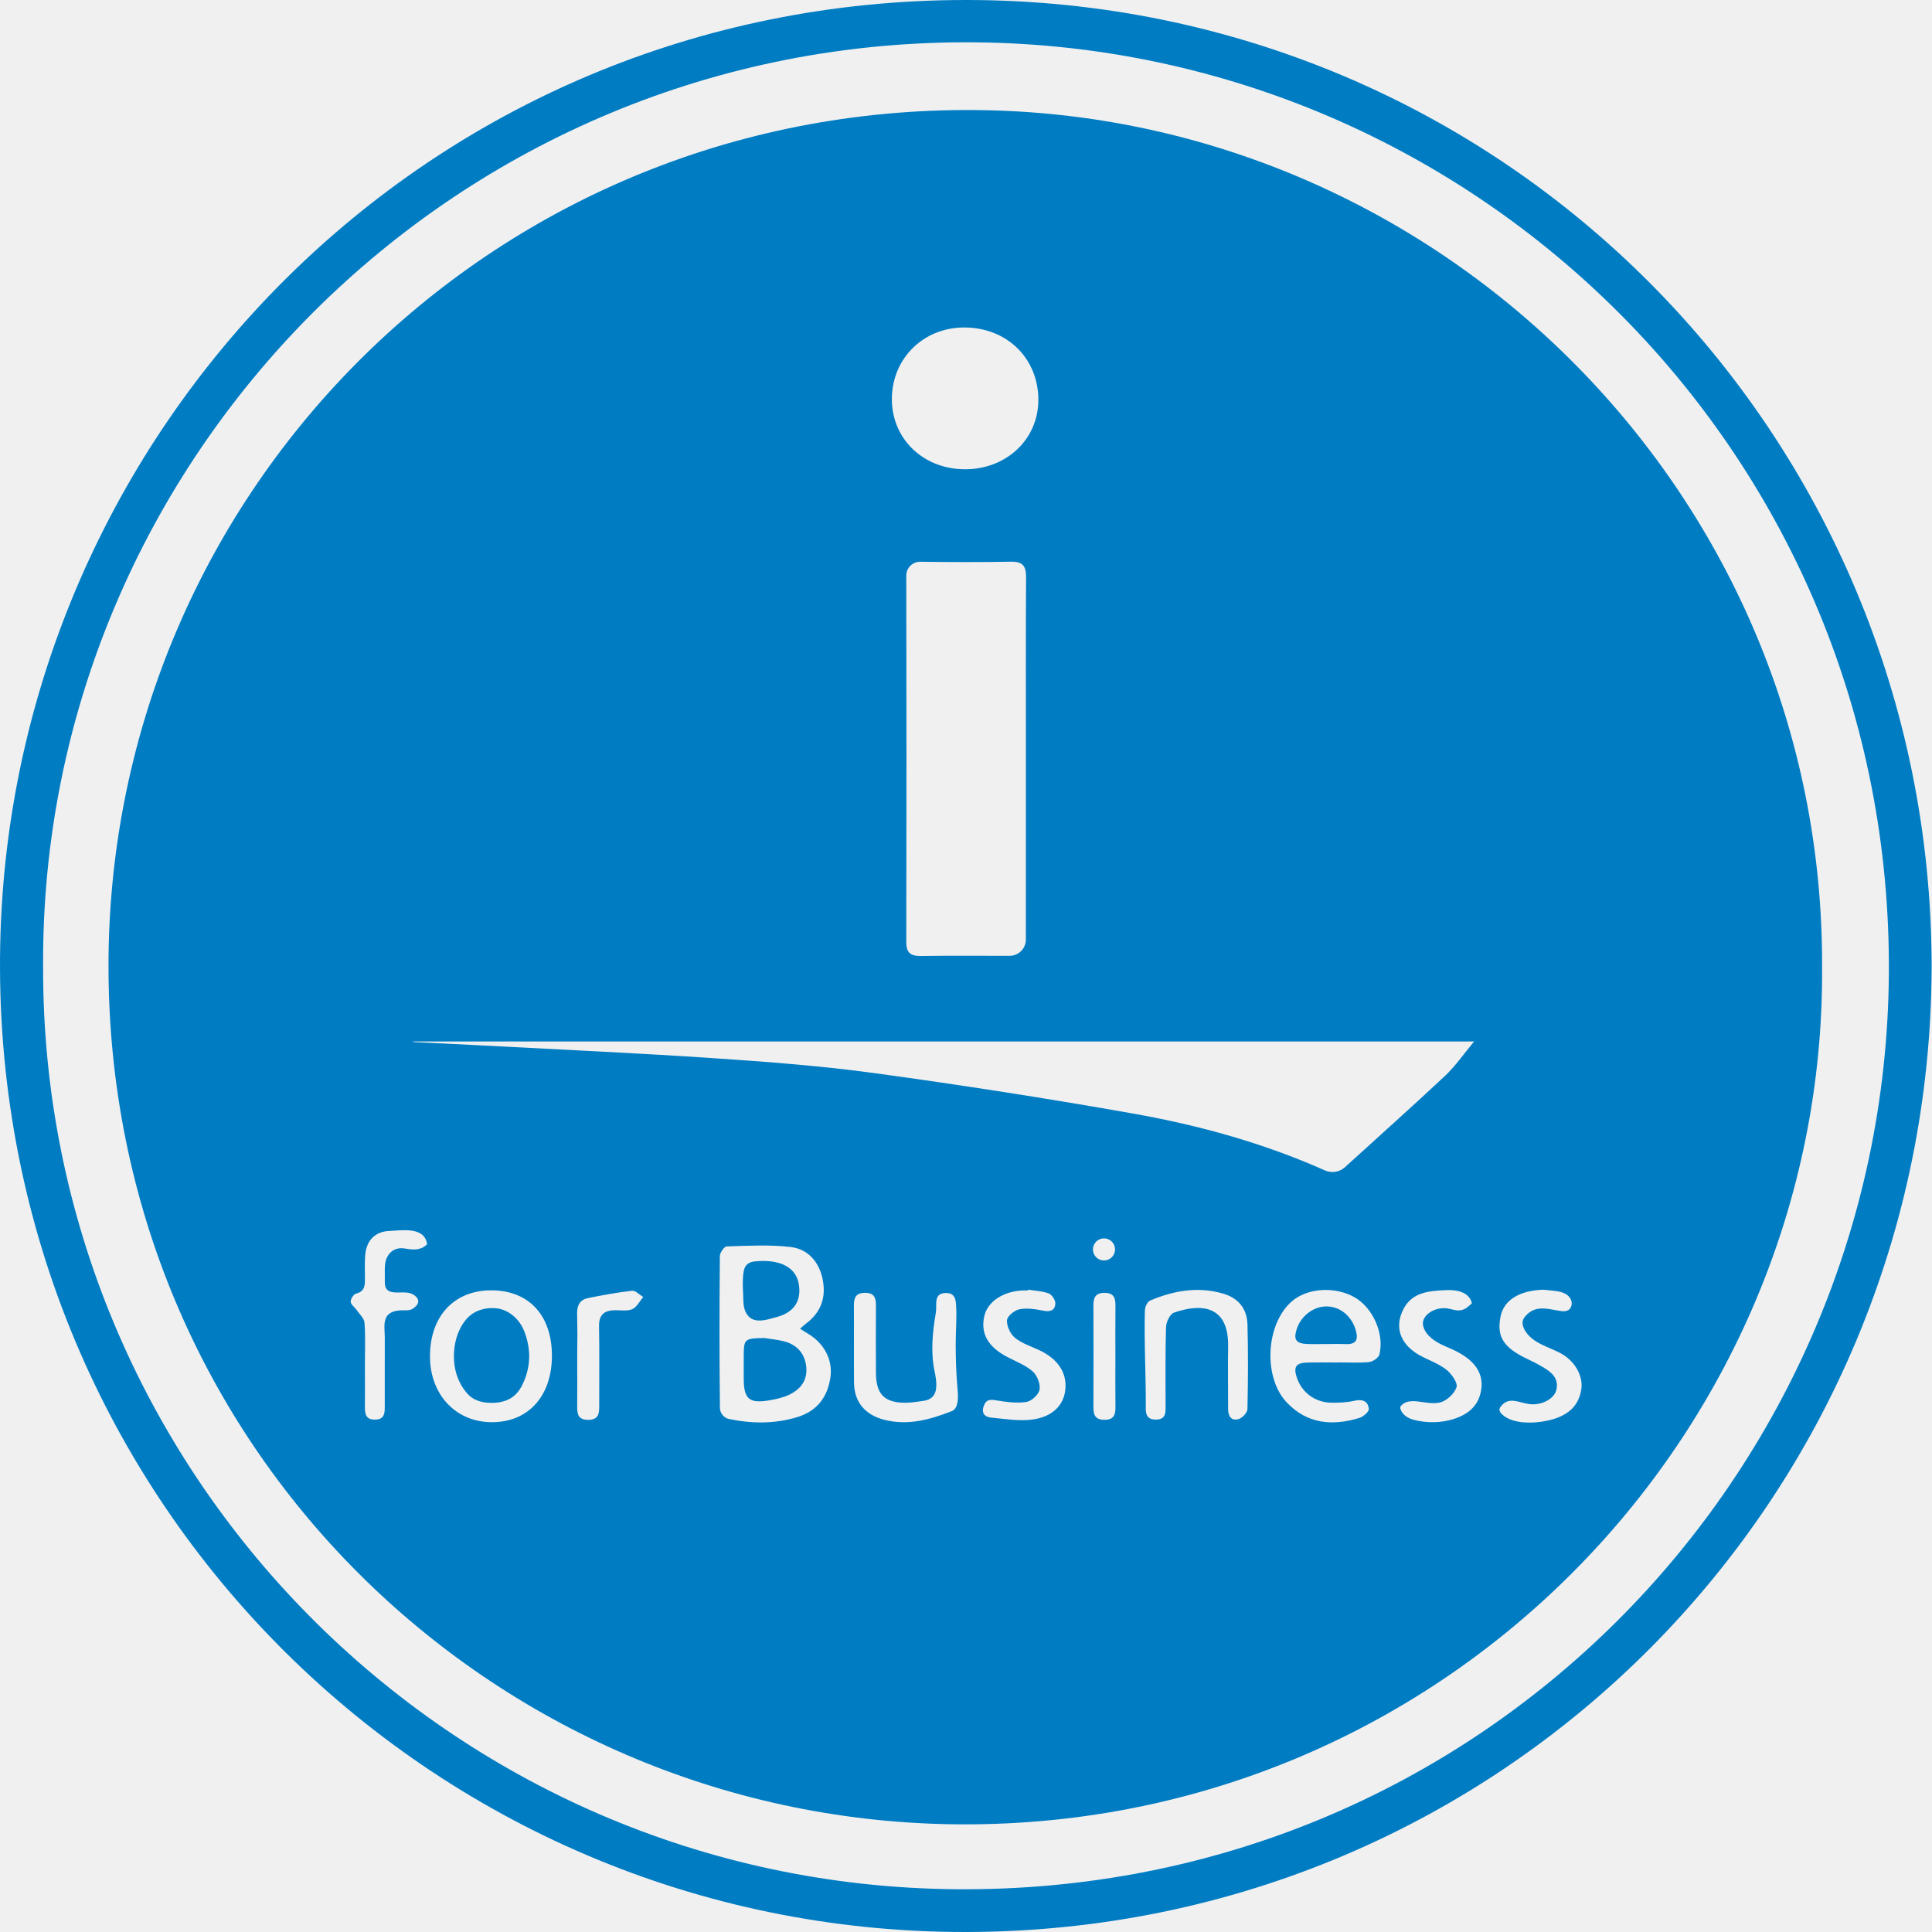
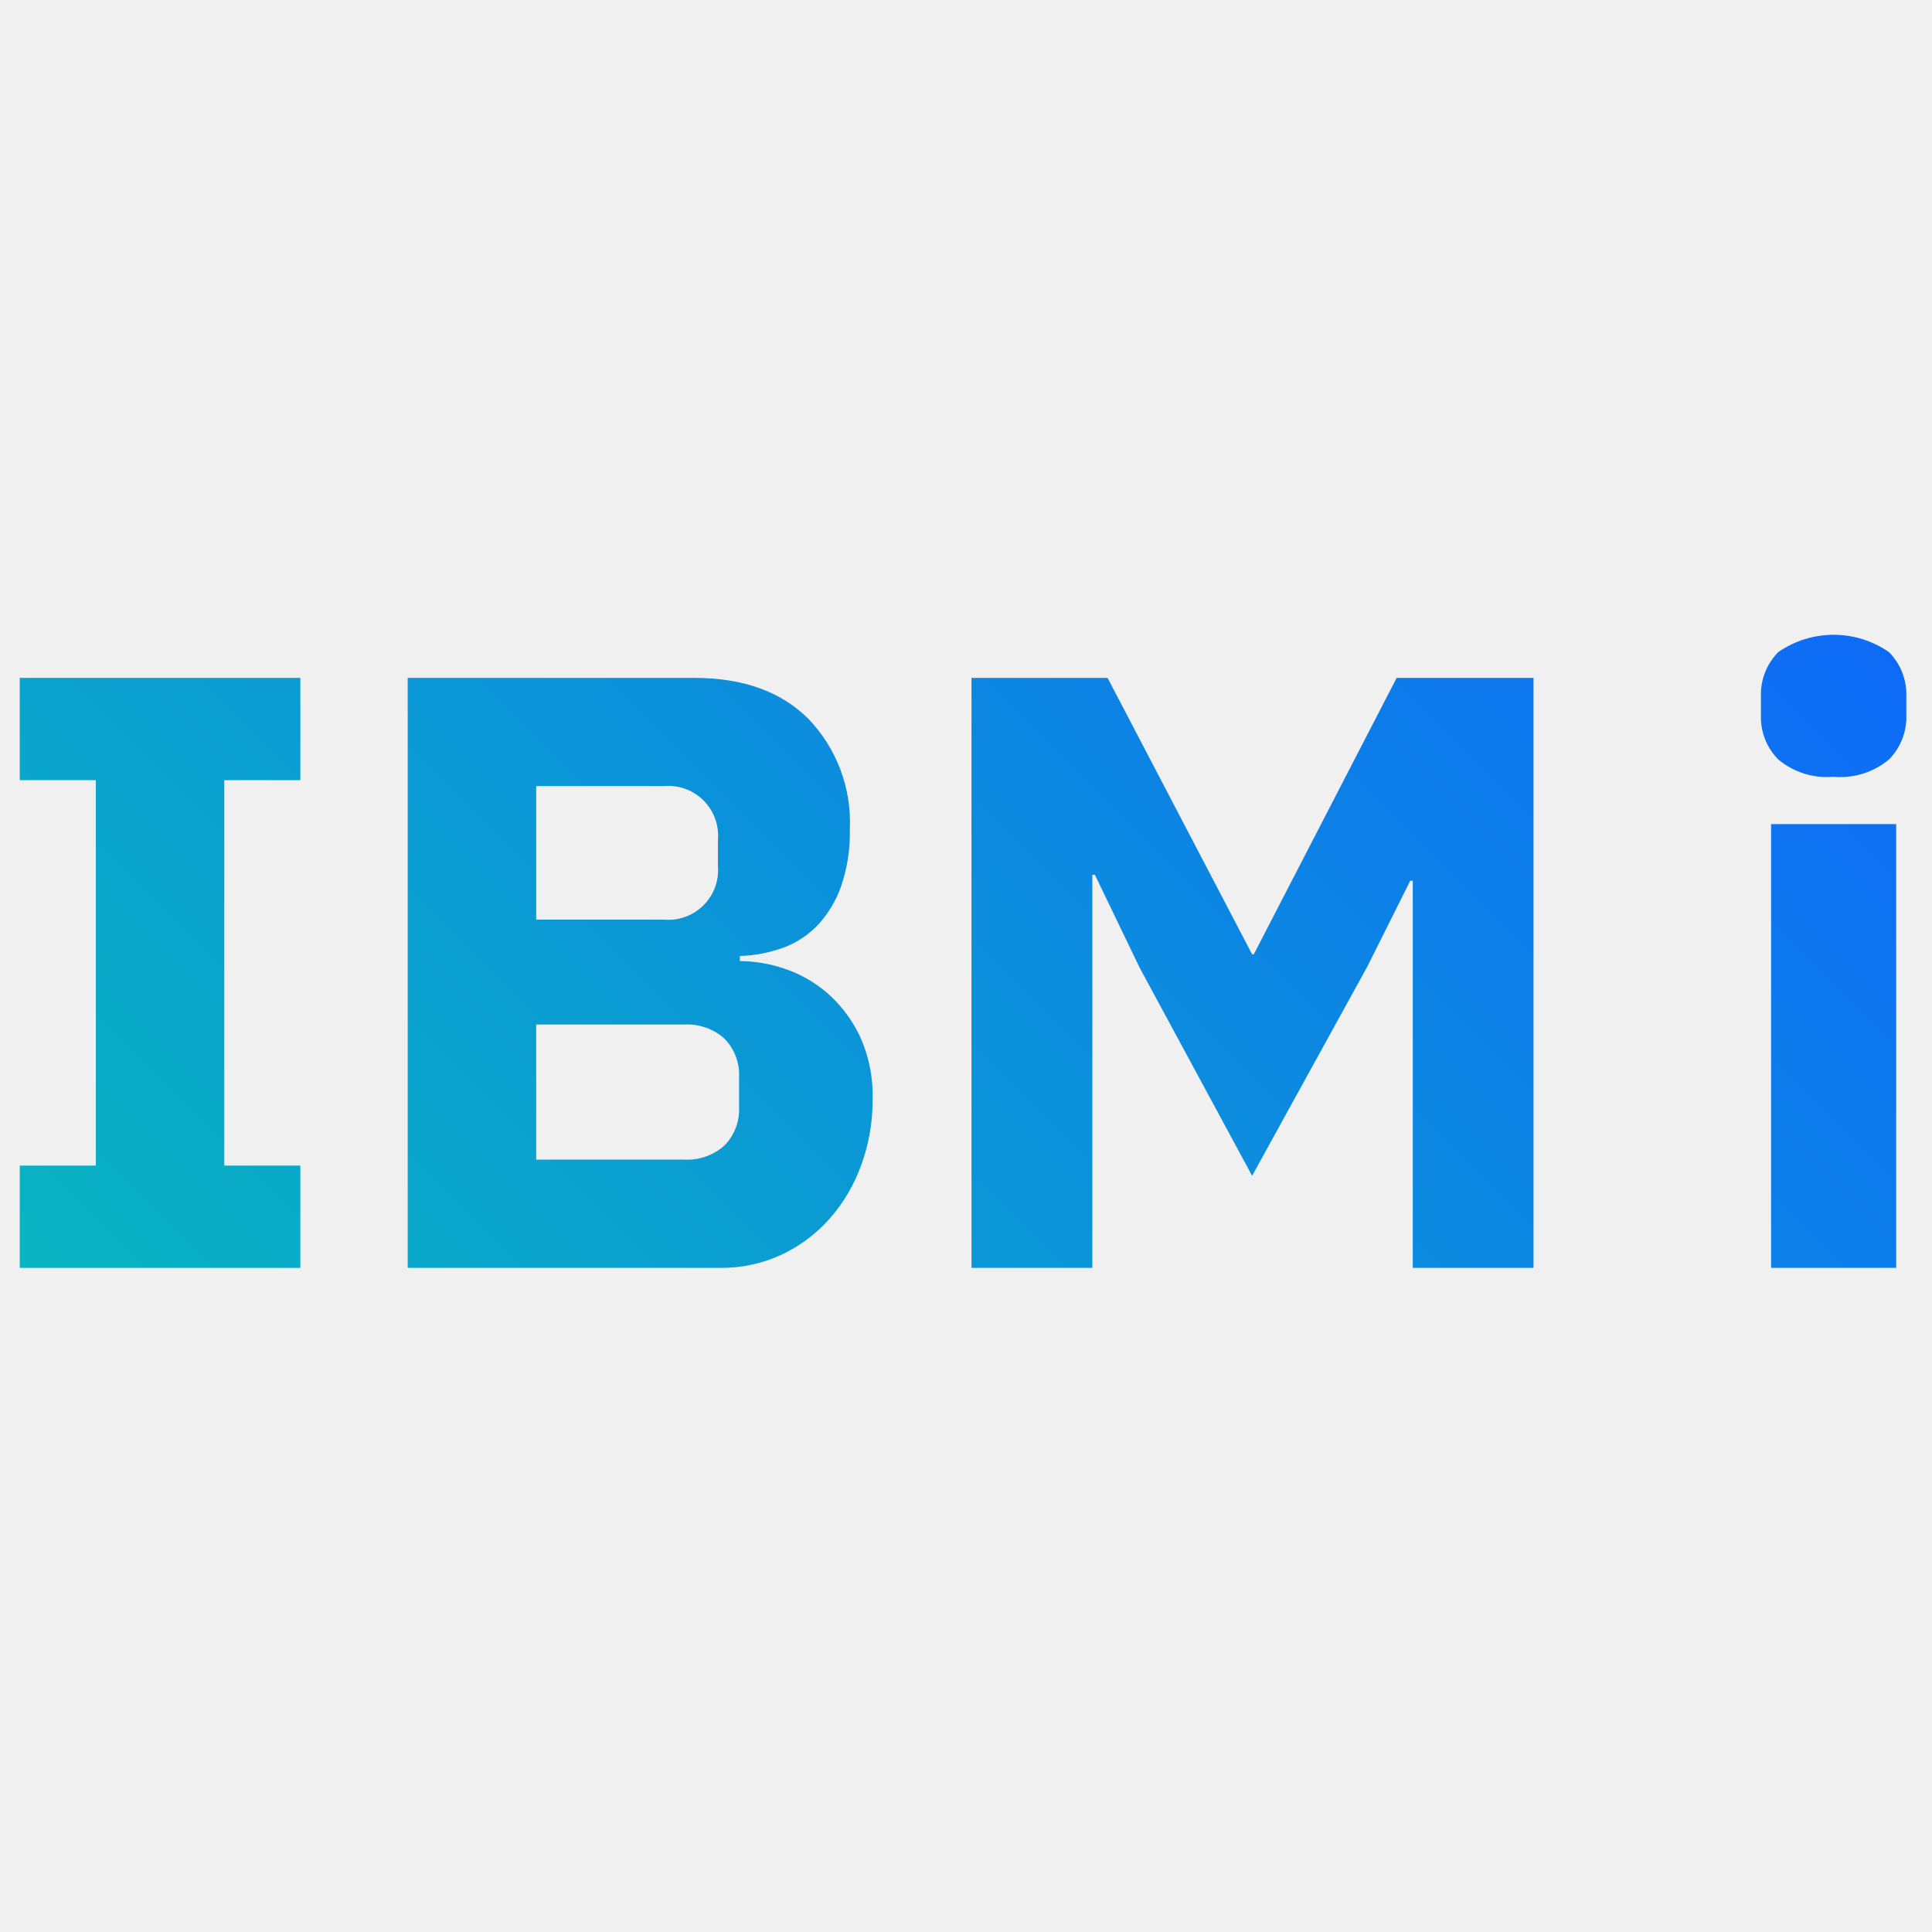
- <svg xmlns="http://www.w3.org/2000/svg" version="1.1" id="logo-i-for-business" x="0px" y="0px" viewBox="0 0 99.981 100" enable-background="new 0 0 99.981 100" xml:space="preserve">
-   <path fill="#007CC3" d="M99.981,50.01C99.938,77.505,77.866,99.957,50.015,100C22.178,100.043-0.594,77.256,0.012,48.848  C0.578,22.314,22.088-0.018,50.045,0C77.882,0.018,99.95,22.482,99.981,50.01z M2.231,49.994  c-0.086,26.22,21.077,47.564,47.242,47.792c27.099,0.237,48.092-21.482,48.294-47.354c0.208-26.76-21.22-47.951-47.206-48.24  C23.59,1.894,2.095,23.772,2.231,49.994z" />
-   <path fill="#007CC3" d="M25.615,67.71c-0.551-0.037-1.097,0.139-1.465,0.558c-0.606,0.689-0.775,1.777-0.577,2.652  c0.103,0.454,0.318,0.886,0.633,1.23c0.351,0.384,0.852,0.48,1.362,0.459c0.652-0.028,1.147-0.291,1.451-0.896  c0.46-0.916,0.479-1.845,0.129-2.776C26.9,68.275,26.32,67.757,25.615,67.71z M51.098,5.706C25.755,5.155,5.639,25.339,5.616,49.955  C5.593,74.869,25.491,94.026,49.194,94.422c25.259,0.422,45.284-20.071,45.117-44.372C94.405,25.687,74.733,6.219,51.098,5.706z   M49.949,16.95c2.193,0.019,3.805,1.618,3.796,3.766c-0.009,2.042-1.679,3.596-3.841,3.573c-2.157-0.023-3.774-1.617-3.741-3.687  C46.196,18.51,47.833,16.931,49.949,16.95z M53.1,39.284c0,3.117,0.001,6.234-0.002,9.351c0,0.46-0.373,0.836-0.833,0.837  c-1.529,0.004-3.058-0.014-4.586,0.009c-0.537,0.008-0.772-0.147-0.77-0.728c0.014-6.32,0.012-12.639,0-18.959  c-0.001-0.401,0.326-0.724,0.727-0.718c1.565,0.021,3.131,0.026,4.696-0.003c0.6-0.011,0.78,0.221,0.777,0.797  c-0.009,1.569-0.012,3.138-0.011,4.707C53.098,36.146,53.1,37.715,53.1,39.284z M22.096,64.406  c-0.006,0.014-0.017,0.024-0.028,0.034c-0.337,0.301-0.713,0.247-1.119,0.181c-0.588-0.095-0.98,0.304-1.023,0.88  c-0.021,0.278,0,0.559-0.008,0.839c-0.022,0.84,0.851,0.431,1.344,0.607c0.316,0.113,0.539,0.409,0.255,0.669  c-0.062,0.056-0.125,0.114-0.2,0.15c-0.138,0.067-0.299,0.056-0.452,0.055c-0.325-0.002-0.727,0.056-0.88,0.382  c-0.143,0.303-0.069,0.676-0.069,0.998c0,1.205-0.002,2.41-0.001,3.615c0,0.344-0.021,0.653-0.492,0.663  c-0.507,0.011-0.537-0.313-0.535-0.686c0.004-0.71,0.001-1.42-0.001-2.13c0-0.732,0.034-1.466-0.02-2.194  c-0.017-0.234-0.264-0.454-0.415-0.674c-0.099-0.145-0.296-0.275-0.301-0.417c-0.005-0.143,0.151-0.389,0.278-0.42  c0.423-0.104,0.463-0.388,0.46-0.733c-0.004-0.409-0.015-0.819,0.011-1.226c0.051-0.773,0.494-1.257,1.263-1.286  c0.625-0.024,1.773-0.231,1.935,0.637C22.1,64.369,22.103,64.389,22.096,64.406z M25.461,73.613  c-1.861-0.001-3.199-1.418-3.205-3.394c-0.006-2.09,1.247-3.439,3.187-3.432c1.936,0.007,3.126,1.299,3.124,3.391  C28.565,72.264,27.344,73.614,25.461,73.613z M32.716,67.767c-0.278,0.115-0.635,0.035-0.957,0.052  c-0.516,0.026-0.761,0.267-0.752,0.82c0.025,1.376,0.003,2.754,0.009,4.131c0.002,0.405-0.039,0.72-0.574,0.72  c-0.54,0.001-0.571-0.322-0.567-0.723c0.012-1.235-0.008-2.469,0.011-3.704c0.004-0.252-0.019-0.88-0.015-1.132  c0.006-0.398,0.171-0.666,0.573-0.745c0.753-0.149,1.51-0.293,2.272-0.377c0.179-0.02,0.385,0.21,0.578,0.325  C33.105,67.353,32.955,67.668,32.716,67.767z M42.985,71.275c-0.144,1.027-0.68,1.749-1.693,2.066  c-1.181,0.369-2.383,0.351-3.576,0.102c-0.247-0.051-0.45-0.31-0.453-0.563c-0.03-2.621-0.027-5.242-0.004-7.863  c0.002-0.177,0.226-0.499,0.354-0.503c1.106-0.032,2.224-0.1,3.316,0.032c0.899,0.108,1.473,0.773,1.654,1.684  c0.183,0.924-0.085,1.699-0.859,2.274c-0.084,0.062-0.159,0.136-0.313,0.269c0.179,0.114,0.283,0.184,0.391,0.247  C42.646,69.511,43.111,70.378,42.985,71.275z M49.233,73.052c-1.109,0.431-2.241,0.747-3.457,0.438  c-0.989-0.252-1.562-0.909-1.572-1.924c-0.013-1.333,0.003-2.666-0.006-3.999c-0.003-0.409,0.111-0.65,0.58-0.65  c0.483,0,0.564,0.268,0.561,0.665c-0.008,1.161-0.007,2.322,0,3.483c0.007,1.119,0.452,1.556,1.579,1.541  c0.277-0.004,0.554-0.057,0.83-0.09c0.698-0.083,0.833-0.561,0.628-1.528c-0.213-1.004-0.111-2.032,0.063-3.043  c0.072-0.417-0.147-1.009,0.52-1.019c0.378-0.005,0.496,0.213,0.523,0.553c0.055,0.695-0.017,1.403-0.015,2.101  c0.002,0.711,0.022,1.425,0.08,2.134C49.575,72.049,49.698,72.909,49.233,73.052z M55.139,71.945  c-0.086,0.778-0.642,1.378-1.676,1.526c-0.7,0.1-1.438-0.028-2.155-0.095c-0.299-0.028-0.521-0.191-0.398-0.578  c0.112-0.351,0.307-0.372,0.64-0.318c0.519,0.085,1.064,0.16,1.576,0.085c0.266-0.039,0.635-0.381,0.681-0.636  c0.052-0.29-0.119-0.732-0.347-0.936c-0.358-0.321-0.84-0.508-1.279-0.733c-1.036-0.531-1.441-1.225-1.233-2.142  c0.173-0.766,1.022-1.31,2.067-1.326c0.064-0.001,0.129,0,0.194,0c0.002-0.013,0.004-0.026,0.006-0.039  c0.359,0.059,0.736,0.069,1.069,0.196c0.164,0.063,0.346,0.344,0.341,0.522c-0.009,0.321-0.231,0.447-0.594,0.375  c-0.413-0.083-0.858-0.154-1.261-0.079c-0.256,0.047-0.635,0.358-0.648,0.569c-0.019,0.301,0.172,0.713,0.411,0.908  c0.356,0.291,0.831,0.439,1.259,0.64C54.762,70.338,55.238,71.062,55.139,71.945z M57.151,73.489  c-0.487-0.009-0.557-0.281-0.556-0.672c0.006-1.742,0.006-3.484,0-5.225c-0.001-0.39,0.07-0.665,0.556-0.674  c0.527-0.009,0.59,0.291,0.585,0.706c-0.011,0.882-0.003,1.763-0.003,2.645c0,0.839-0.008,1.677,0.003,2.516  C57.742,73.199,57.679,73.498,57.151,73.489z M56.571,64.67c0-0.316,0.256-0.572,0.572-0.572c0.316,0,0.572,0.256,0.572,0.572  c0,0.316-0.256,0.572-0.572,0.572C56.827,65.242,56.571,64.986,56.571,64.67z M45.309,55.551c-2.783-0.38-5.592-0.593-8.396-0.781  c-4.008-0.269-8.021-0.448-12.033-0.662c-1.157-0.062-2.315-0.115-3.473-0.172c-0.006-0.01-0.013-0.02-0.019-0.029h54.913  c-0.557,0.666-0.974,1.28-1.502,1.775c-1.707,1.601-3.457,3.157-5.187,4.734c-0.282,0.257-0.688,0.318-1.037,0.163  c-3.186-1.419-6.536-2.342-9.953-2.946C54.2,56.851,49.759,56.16,45.309,55.551z M64.567,72.937  c-0.004,0.183-0.27,0.463-0.465,0.517c-0.367,0.103-0.536-0.15-0.535-0.521c0.003-1.075-0.018-2.151,0.001-3.226  c0.038-2.142-1.381-2.26-2.81-1.763c-0.204,0.071-0.398,0.49-0.406,0.753c-0.041,1.375-0.019,2.752-0.022,4.128  c-0.001,0.31,0,0.619-0.435,0.65c-0.413,0.03-0.594-0.152-0.59-0.562c0.016-1.698-0.095-3.396-0.046-5.092  c0.005-0.174,0.127-0.442,0.265-0.501c1.214-0.518,2.47-0.74,3.773-0.367c0.796,0.227,1.25,0.784,1.272,1.597  C64.607,70.012,64.601,71.475,64.567,72.937z M71.399,70.106c-0.042,0.17-0.336,0.372-0.53,0.392  c-0.532,0.054-1.073,0.019-1.61,0.019v0.006c-0.537,0-1.075-0.013-1.612,0.004c-0.578,0.018-0.709,0.233-0.519,0.792  c0.257,0.752,0.937,1.267,1.758,1.283c0.405,0.008,0.822-0.009,1.214-0.099c0.427-0.098,0.715,0.02,0.749,0.429  c0.012,0.144-0.289,0.4-0.491,0.461c-1.386,0.421-2.687,0.318-3.749-0.795c-1.24-1.299-1.101-4.053,0.249-5.234  c0.809-0.707,2.25-0.798,3.271-0.207C71.06,67.697,71.663,69.039,71.399,70.106z M76.675,71.865  c-0.103,0.857-0.633,1.318-1.414,1.577c-0.649,0.215-1.435,0.224-2.096,0.046c-0.287-0.077-0.569-0.254-0.669-0.533  c-0.015-0.041-0.025-0.086-0.014-0.128c0.009-0.035,0.033-0.065,0.059-0.091c0.297-0.301,0.756-0.21,1.128-0.159  c0.283,0.039,0.569,0.078,0.853,0.017c0.345-0.074,0.755-0.455,0.867-0.789c0.076-0.226-0.252-0.689-0.515-0.902  c-0.377-0.304-0.861-0.475-1.299-0.702c-1.078-0.56-1.438-1.481-0.928-2.452c0.448-0.852,1.267-0.938,2.25-0.974  c0.495-0.018,1.119,0.092,1.279,0.64c0.003,0.011,0.006,0.022,0.004,0.034c-0.003,0.017-0.016,0.03-0.029,0.041  c-0.144,0.132-0.296,0.269-0.486,0.317c-0.29,0.073-0.541-0.068-0.822-0.091c-0.301-0.025-0.611,0.055-0.857,0.23  c-0.169,0.121-0.314,0.297-0.335,0.503c-0.014,0.141,0.031,0.282,0.098,0.407c0.242,0.451,0.739,0.696,1.211,0.893  C75.858,70.125,76.811,70.735,76.675,71.865z M80.385,73.458c-0.739,0.219-2.055,0.331-2.66-0.274  c-0.07-0.07-0.13-0.166-0.109-0.262c0.01-0.044,0.036-0.082,0.063-0.119c0.417-0.554,0.956-0.187,1.506-0.125  c0.617,0.07,1.258-0.272,1.371-0.735c0.144-0.596-0.244-0.914-0.688-1.178c-0.24-0.143-0.487-0.274-0.74-0.391  c-1.302-0.604-1.675-1.172-1.458-2.24c0.174-0.853,0.989-1.344,2.233-1.379c0.449,0.07,1.18,0.015,1.407,0.513  c0.082,0.179,0.045,0.419-0.117,0.531c-0.101,0.07-0.233,0.082-0.355,0.066c-0.676-0.086-1.31-0.358-1.854,0.225  c-0.08,0.085-0.149,0.186-0.171,0.301c-0.024,0.127,0.012,0.257,0.067,0.374c0.131,0.281,0.367,0.503,0.63,0.668  c0.393,0.246,0.845,0.388,1.255,0.604c0.737,0.388,1.196,1.177,1.081,1.889C81.711,72.76,81.184,73.221,80.385,73.458z   M68.703,67.621c-0.692-0.022-1.362,0.475-1.587,1.177c-0.173,0.543-0.033,0.746,0.55,0.767c0.32,0.012,0.641,0.002,0.962,0.002  c0.342,0,0.684-0.012,1.026,0.003c0.556,0.024,0.659-0.24,0.518-0.724C69.965,68.136,69.393,67.643,68.703,67.621z M40.56,69.421  c-0.331-0.082-0.674-0.113-1.011-0.167c-1.049,0.029-1.052,0.032-1.054,1.058c-0.001,0.343-0.001,0.687,0,1.03  c0.001,1.077,0.279,1.321,1.351,1.135c0.355-0.062,0.723-0.146,1.042-0.305c0.581-0.29,0.921-0.764,0.84-1.456  C41.648,70.051,41.246,69.591,40.56,69.421z M40.216,68.166c0.888-0.237,1.286-0.849,1.125-1.727  c-0.158-0.857-0.986-1.279-2.274-1.149c-0.289,0.029-0.501,0.166-0.563,0.467c-0.069,0.338-0.063,0.685-0.048,1.029  c0.002,0.056,0.005,0.111,0.008,0.166c0.018,0.362-0.017,0.749,0.19,1.066C39.012,68.568,39.708,68.302,40.216,68.166z" />
+ <svg xmlns="http://www.w3.org/2000/svg" viewBox="0 0 128 128">
+   <defs>
+     <mask id="bcb4f7c2-679d-407b-a404-5ed6fdb5518b" x="-1.491" y="0" width="130.982" height="128" maskUnits="userSpaceOnUse">
+       <g>
+         <path d="M1.309,84V77.224h5.04V51.688H1.309V44.912H19.9v6.776H14.86V77.224H19.9V84Z" fill="#fff" />
+         <path d="M27.012,44.912H46q4.872,0,7.588,2.744a9.9,9.9,0,0,1,2.716,7.28,10.88,10.88,0,0,1-.588,3.808,7.339,7.339,0,0,1-1.567,2.576,6.037,6.037,0,0,1-2.3,1.484,9.253,9.253,0,0,1-2.828.532v.336a9.452,9.452,0,0,1,2.939.5,8.379,8.379,0,0,1,2.828,1.6A8.825,8.825,0,0,1,56.944,68.6a9.46,9.46,0,0,1,.868,4.256,12.4,12.4,0,0,1-.755,4.34,11.058,11.058,0,0,1-2.1,3.556,9.784,9.784,0,0,1-3.191,2.38A9.367,9.367,0,0,1,47.732,84H27.012Zm8.512,16.016H43.98a3.3,3.3,0,0,0,3.584-3.584v-1.68A3.3,3.3,0,0,0,43.98,52.08H35.524Zm0,15.9h9.8a3.72,3.72,0,0,0,2.66-.924,3.407,3.407,0,0,0,.98-2.6V71.4a3.407,3.407,0,0,0-.98-2.6,3.72,3.72,0,0,0-2.66-.924h-9.8Z" fill="#fff" />
+         <path d="M93.6,58.352h-.168l-2.857,5.712L82.956,77.9,75.508,64.12,72.54,57.96h-.168V84H64.363V44.912H73.38l9.576,18.312h.111l9.465-18.312H101.6V84H93.6Z" fill="#fff" />
+         <path d="M121.482,51.464a5.021,5.021,0,0,1-3.668-1.148,3.98,3.98,0,0,1-1.147-2.94V46.144a3.982,3.982,0,0,1,1.147-2.94,6.434,6.434,0,0,1,7.336,0,3.983,3.983,0,0,1,1.149,2.94v1.232a3.982,3.982,0,0,1-1.149,2.94A5.018,5.018,0,0,1,121.482,51.464ZM117.339,54.6h8.288V84h-8.288Z" fill="#fff" />
+       </g>
+     </mask>
+     <linearGradient id="b2b84b9f-043d-47e6-b214-d29851ac3fca" y1="128" x2="128" gradientUnits="userSpaceOnUse">
+       <stop offset="0.1" stop-color="#08bdba" />
+       <stop offset="0.9" stop-color="#0f62fe" />
+     </linearGradient>
+   </defs>
+   <g id="e167bcf9-9c54-4dfc-8994-433292009d23" data-name="Layer 2">
+     <g id="e1704408-e13a-4945-a90c-62789222efdf" data-name="Build icon here">
+       <g mask="url(#bcb4f7c2-679d-407b-a404-5ed6fdb5518b)">
+         <rect width="128" height="128" fill="url(#b2b84b9f-043d-47e6-b214-d29851ac3fca)" />
+       </g>
+     </g>
+   </g>
</svg>
